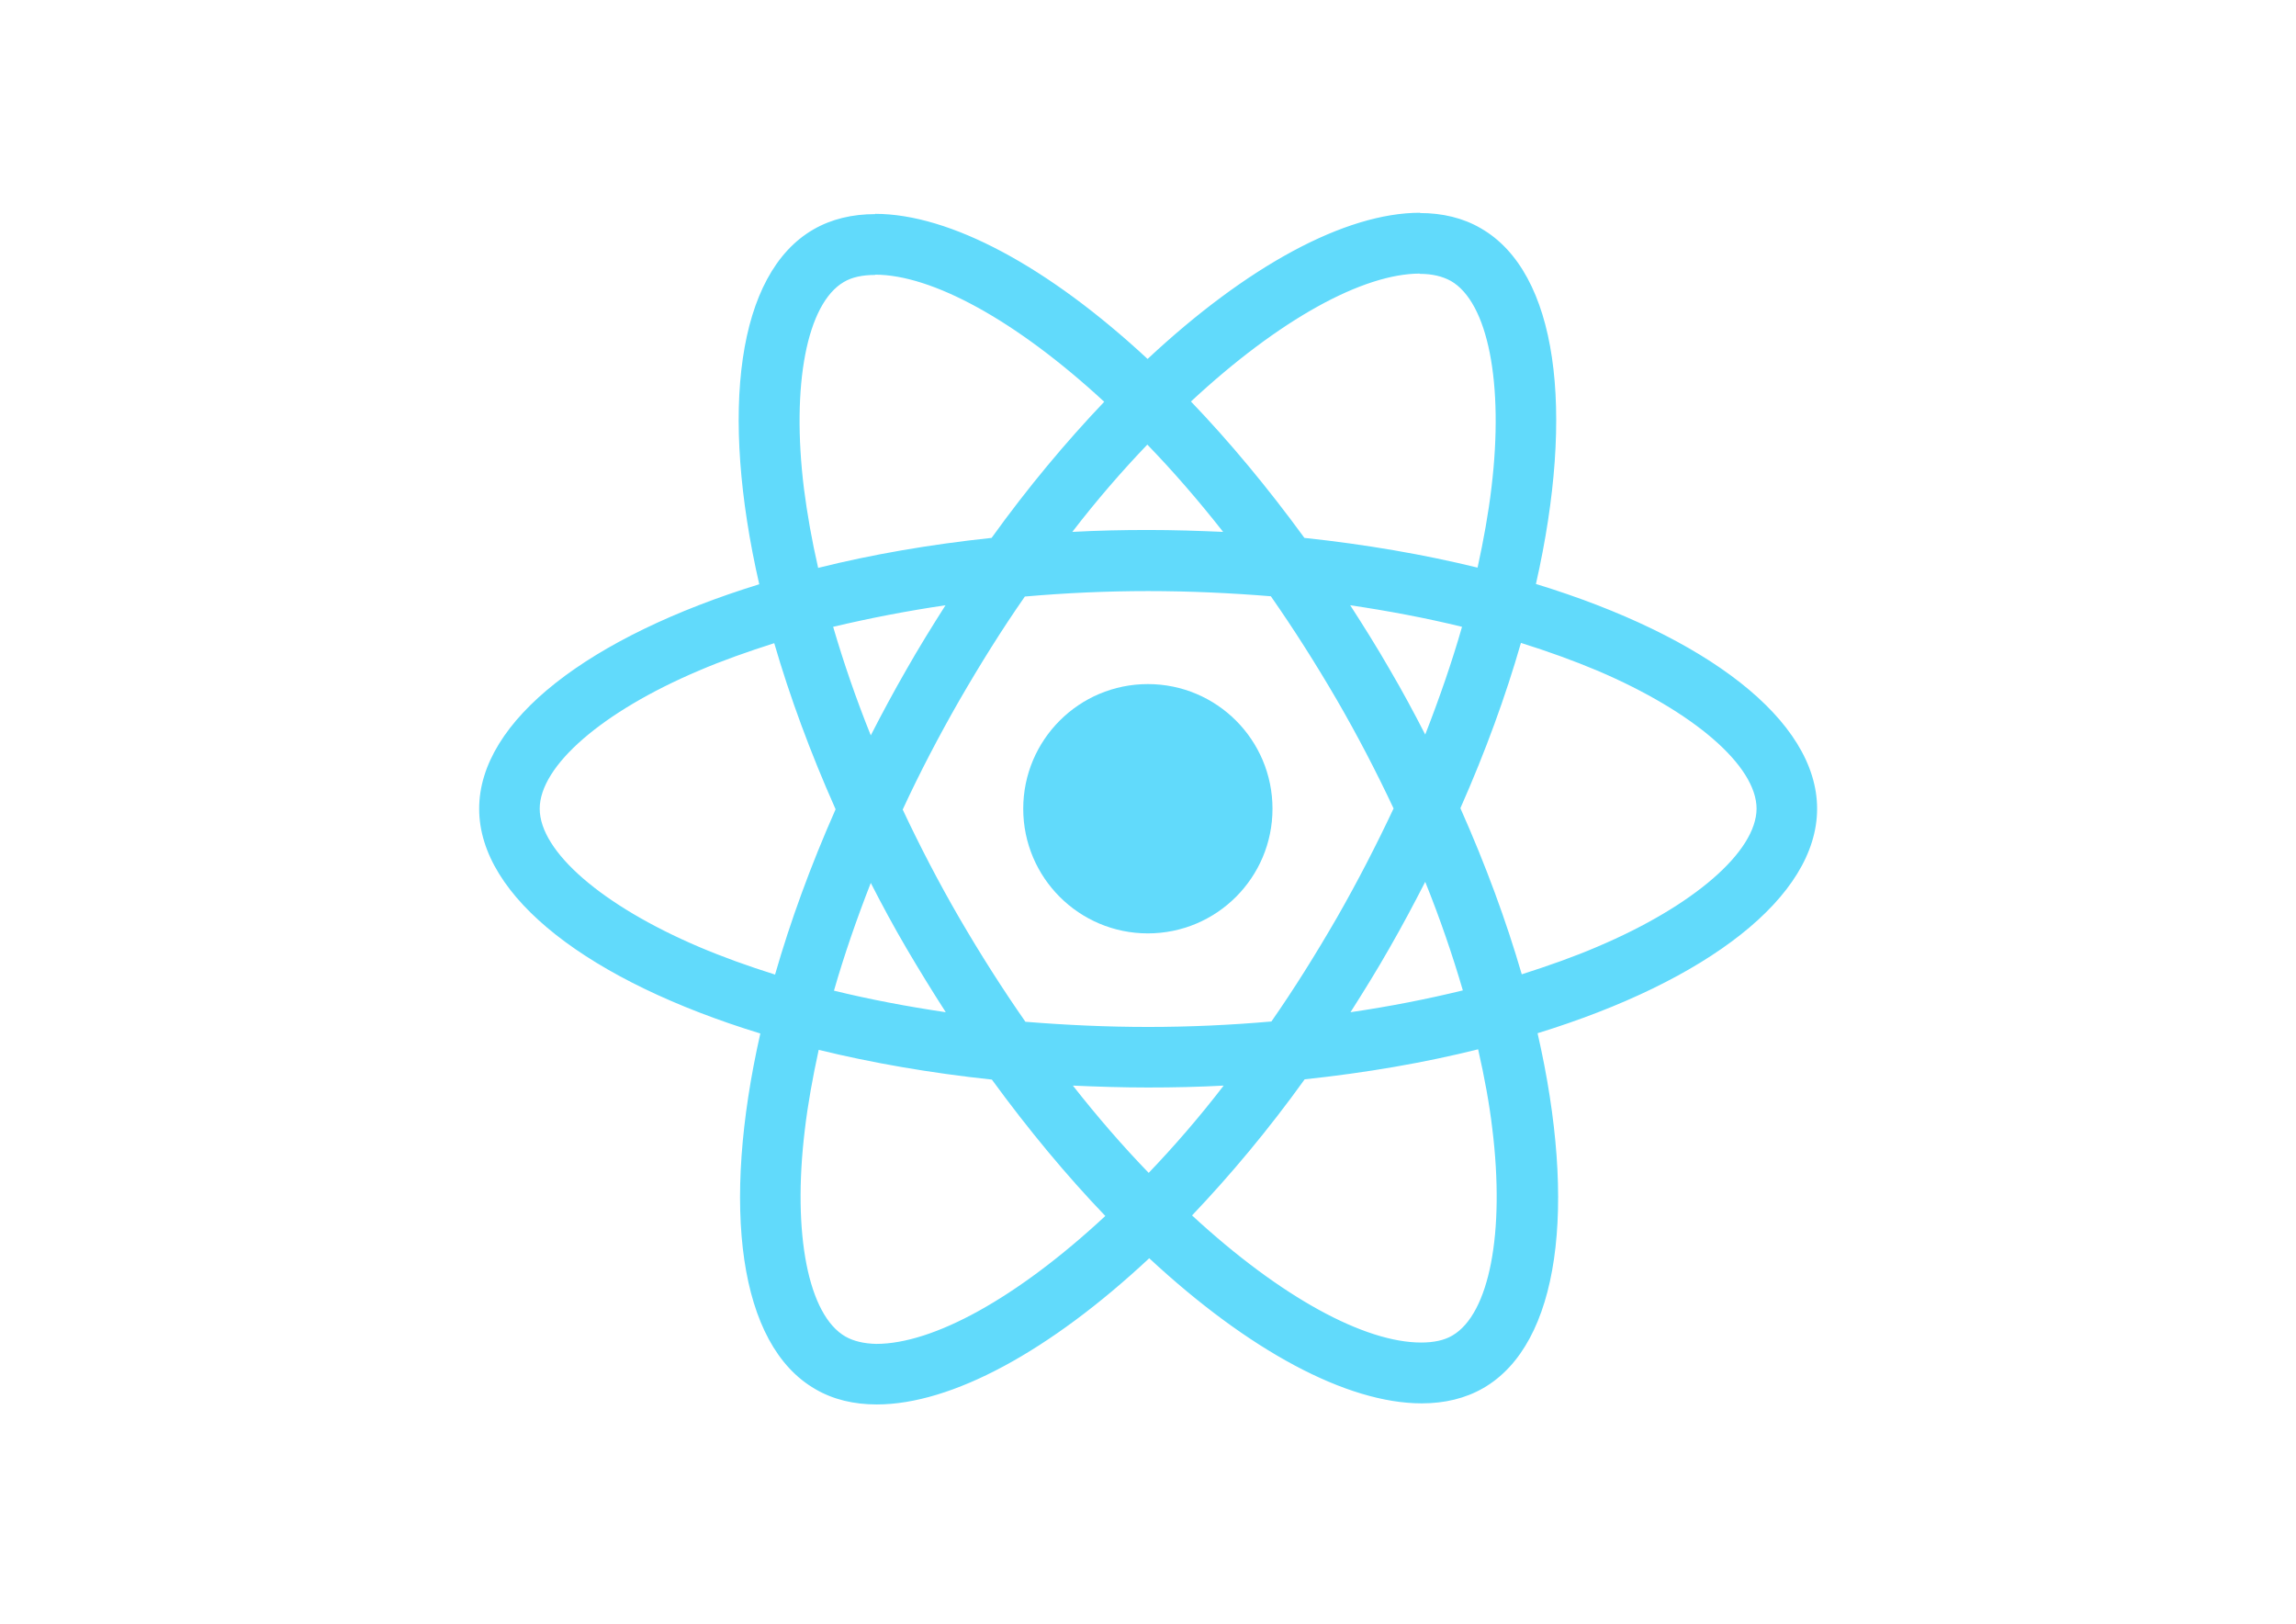
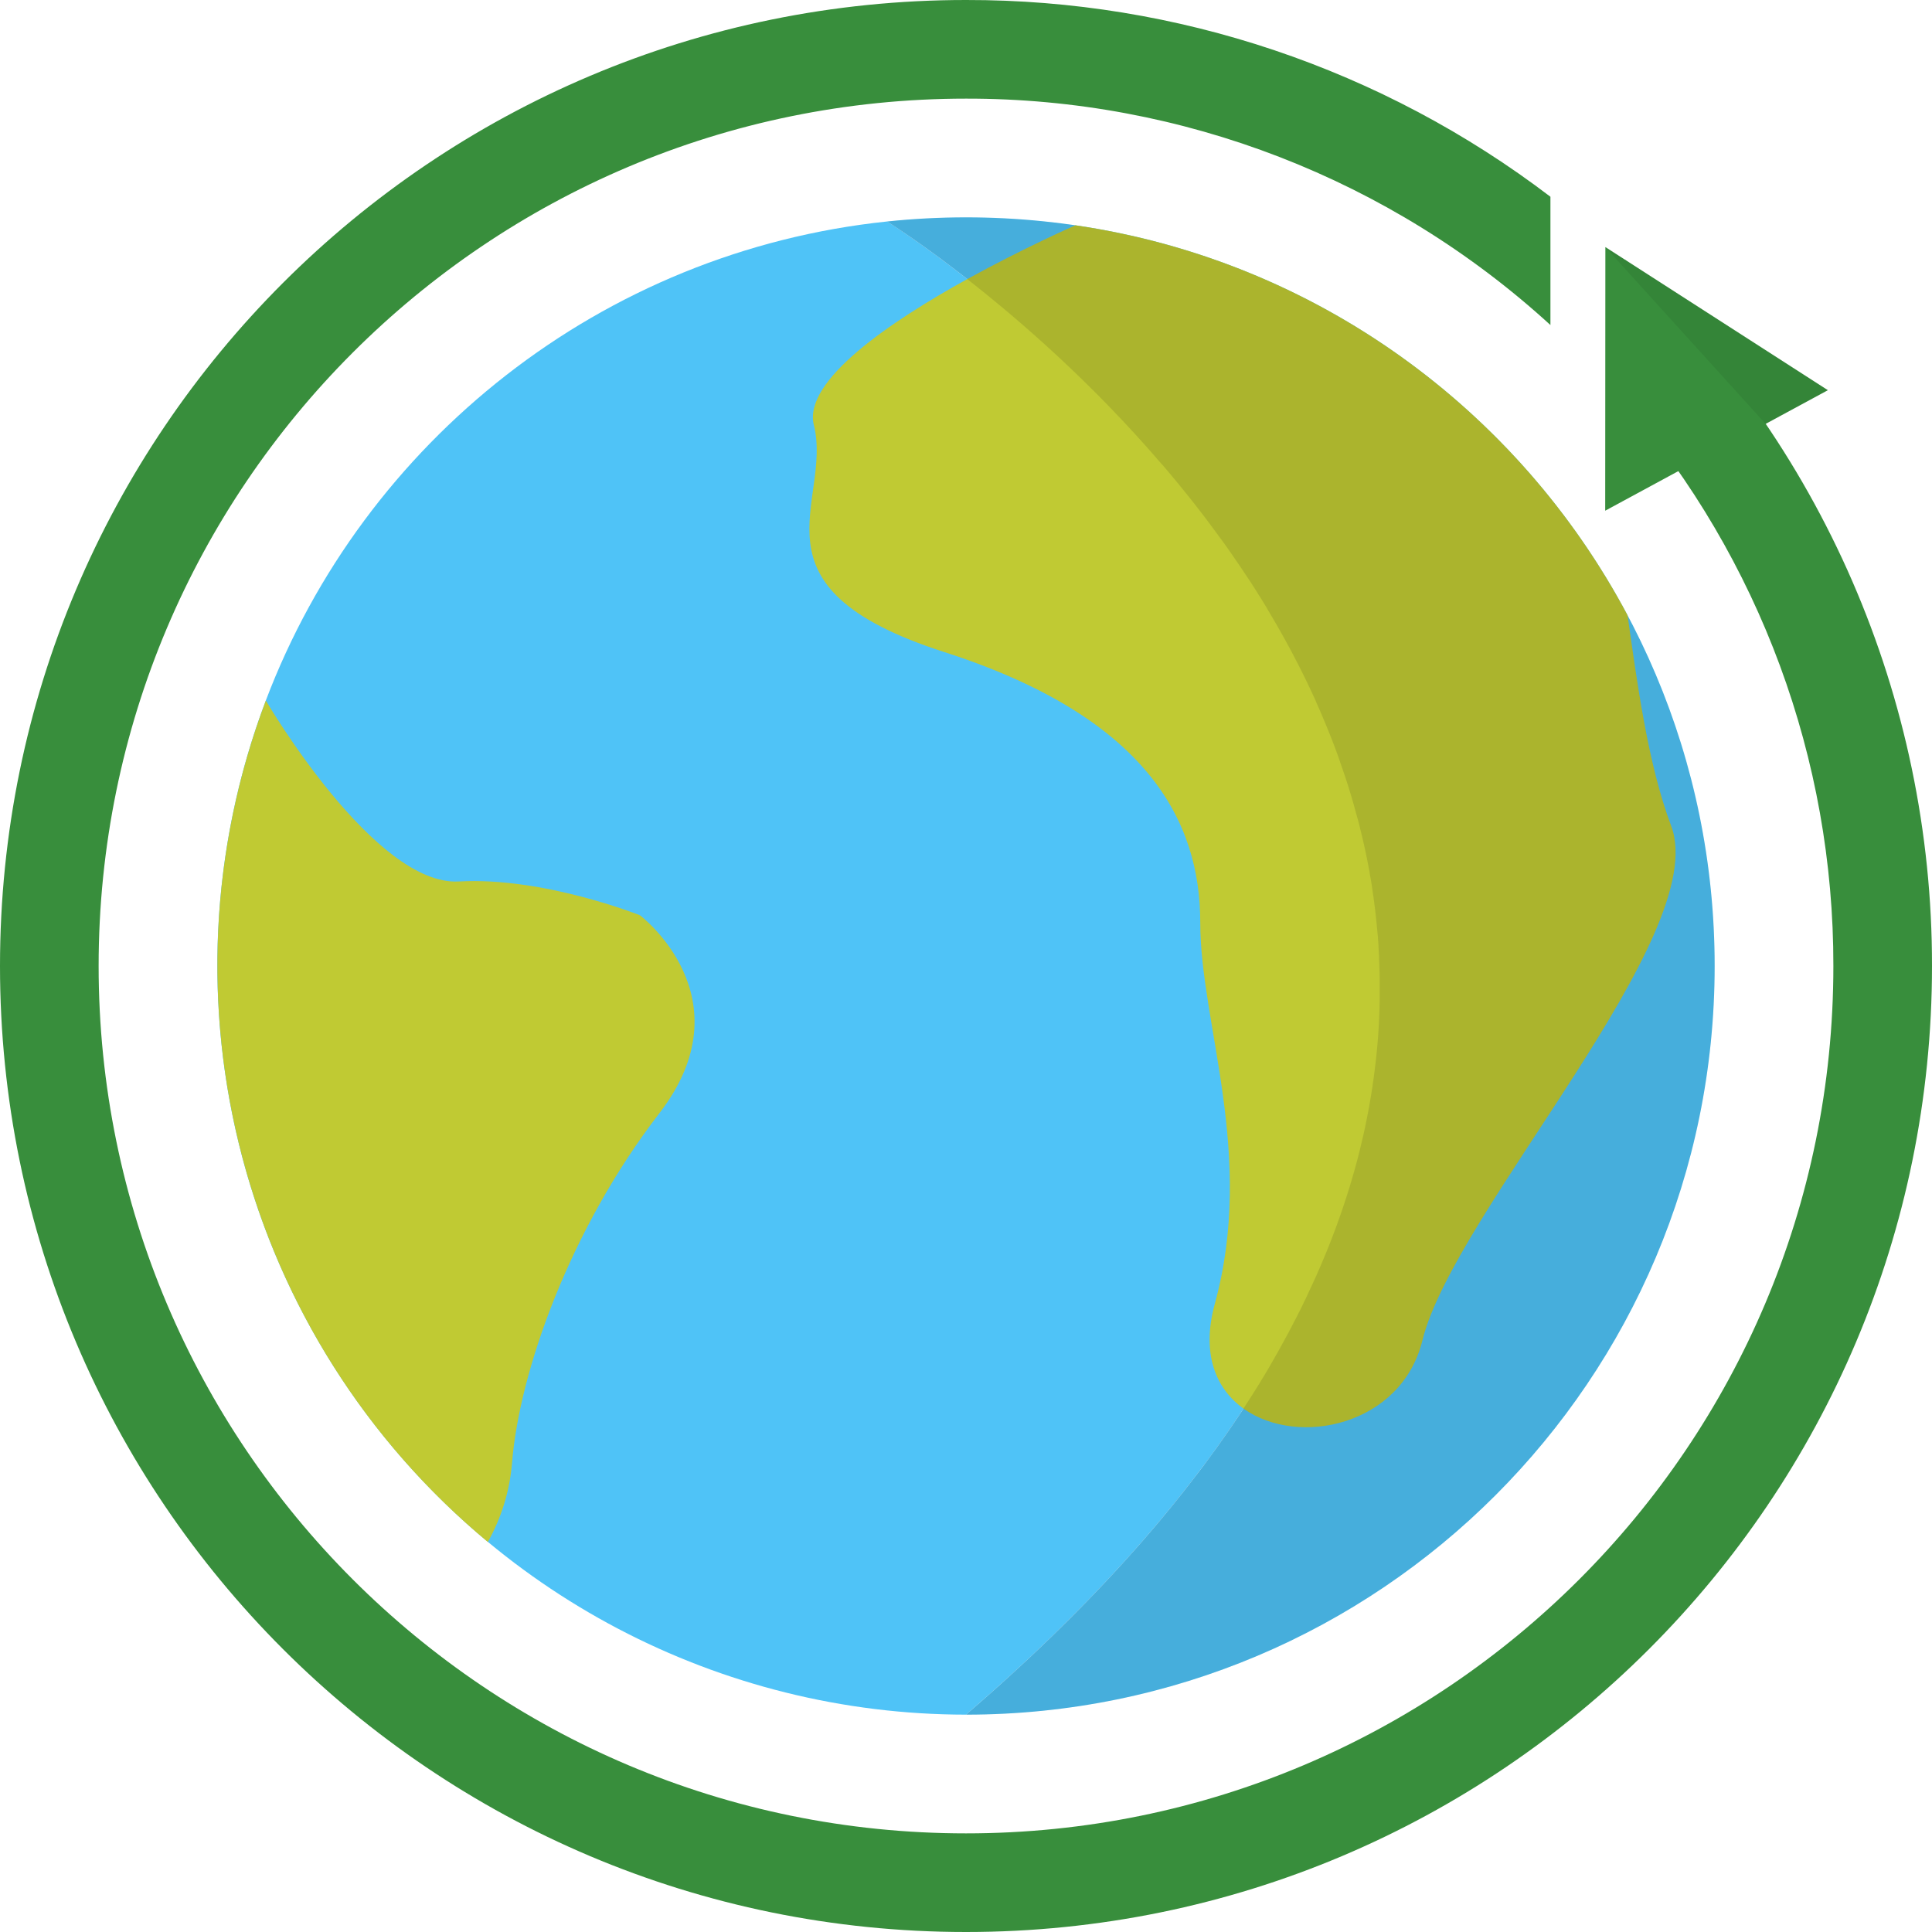
- <svg xmlns="http://www.w3.org/2000/svg" viewBox="0 0 841.9 595.3">
-   <g fill="#61DAFB">
-     <path d="M666.3 296.5c0-32.5-40.7-63.3-103.1-82.4 14.4-63.6 8-114.2-20.2-130.4-6.5-3.8-14.1-5.6-22.4-5.6v22.3c4.6 0 8.3.9 11.4 2.6 13.6 7.8 19.5 37.5 14.9 75.7-1.1 9.4-2.9 19.3-5.1 29.4-19.6-4.8-41-8.5-63.5-10.9-13.5-18.5-27.5-35.3-41.6-50 32.6-30.3 63.2-46.9 84-46.9V78c-27.5 0-63.5 19.6-99.9 53.6-36.4-33.8-72.4-53.2-99.9-53.2v22.3c20.7 0 51.4 16.5 84 46.6-14 14.7-28 31.4-41.3 49.9-22.6 2.4-44 6.1-63.6 11-2.3-10-4-19.7-5.2-29-4.7-38.2 1.1-67.9 14.6-75.8 3-1.8 6.9-2.6 11.5-2.6V78.5c-8.4 0-16 1.8-22.6 5.6-28.1 16.2-34.4 66.7-19.9 130.1-62.2 19.2-102.7 49.9-102.7 82.3 0 32.5 40.7 63.3 103.1 82.4-14.4 63.6-8 114.2 20.2 130.4 6.5 3.8 14.1 5.6 22.5 5.6 27.5 0 63.5-19.6 99.9-53.6 36.4 33.8 72.4 53.2 99.9 53.2 8.4 0 16-1.8 22.6-5.6 28.1-16.2 34.4-66.7 19.9-130.1 62-19.1 102.5-49.9 102.5-82.3zm-130.2-66.7c-3.7 12.9-8.3 26.2-13.5 39.5-4.1-8-8.4-16-13.1-24-4.6-8-9.5-15.8-14.4-23.4 14.2 2.1 27.9 4.7 41 7.9zm-45.8 106.5c-7.8 13.5-15.8 26.3-24.1 38.2-14.9 1.3-30 2-45.2 2-15.1 0-30.2-.7-45-1.9-8.3-11.9-16.4-24.6-24.2-38-7.6-13.1-14.5-26.4-20.8-39.8 6.2-13.4 13.2-26.8 20.7-39.9 7.8-13.5 15.8-26.3 24.1-38.2 14.9-1.3 30-2 45.2-2 15.1 0 30.2.7 45 1.9 8.3 11.9 16.4 24.6 24.2 38 7.6 13.1 14.5 26.4 20.8 39.8-6.3 13.4-13.2 26.8-20.7 39.9zm32.3-13c5.4 13.4 10 26.8 13.8 39.8-13.1 3.2-26.9 5.9-41.2 8 4.9-7.7 9.8-15.6 14.4-23.7 4.6-8 8.9-16.1 13-24.1zM421.2 430c-9.3-9.6-18.6-20.3-27.8-32 9 .4 18.2.7 27.5.7 9.4 0 18.7-.2 27.8-.7-9 11.7-18.3 22.4-27.5 32zm-74.4-58.9c-14.2-2.1-27.9-4.7-41-7.9 3.7-12.9 8.3-26.2 13.5-39.5 4.1 8 8.4 16 13.1 24 4.7 8 9.5 15.8 14.4 23.4zM420.7 163c9.3 9.6 18.6 20.3 27.8 32-9-.4-18.2-.7-27.5-.7-9.4 0-18.7.2-27.8.7 9-11.7 18.3-22.4 27.5-32zm-74 58.9c-4.9 7.7-9.8 15.6-14.4 23.7-4.6 8-8.9 16-13 24-5.4-13.4-10-26.8-13.8-39.8 13.1-3.1 26.9-5.8 41.2-7.9zm-90.5 125.2c-35.4-15.1-58.3-34.9-58.3-50.6 0-15.7 22.9-35.6 58.3-50.6 8.6-3.7 18-7 27.7-10.1 5.7 19.6 13.2 40 22.5 60.9-9.2 20.8-16.6 41.1-22.2 60.6-9.9-3.1-19.3-6.5-28-10.2zM310 490c-13.6-7.8-19.5-37.5-14.9-75.7 1.1-9.4 2.9-19.3 5.1-29.4 19.6 4.8 41 8.5 63.5 10.9 13.5 18.5 27.5 35.3 41.6 50-32.6 30.3-63.2 46.9-84 46.9-4.5-.1-8.3-1-11.3-2.7zm237.2-76.2c4.7 38.2-1.1 67.9-14.6 75.8-3 1.8-6.9 2.6-11.5 2.6-20.7 0-51.4-16.5-84-46.6 14-14.7 28-31.4 41.3-49.9 22.6-2.4 44-6.1 63.6-11 2.3 10.1 4.1 19.8 5.2 29.1zm38.5-66.7c-8.6 3.7-18 7-27.7 10.1-5.7-19.6-13.2-40-22.5-60.9 9.2-20.8 16.6-41.1 22.2-60.6 9.9 3.1 19.3 6.5 28.1 10.2 35.4 15.1 58.3 34.9 58.3 50.6-.1 15.7-23 35.6-58.4 50.6zM320.8 78.4z" />
-     <circle cx="420.9" cy="296.5" r="45.7" />
-     <path d="M520.5 78.1z" />
-   </g>
+ <svg xmlns="http://www.w3.org/2000/svg" id="Layer_1" data-name="Layer 1" viewBox="0 0 800 800">
+   <defs>
+     <style>.cls-1{fill:#388e3c;}.cls-2{fill:#4fc3f7;}.cls-3{opacity:0.07;}.cls-4{fill:#c0ca33;}.cls-5{opacity:0.11;}</style>
+   </defs>
+   <path class="cls-1" d="M673,107.65v59A357.69,357.69,0,0,1,759.16,400c0,198.36-160.8,359.16-359.16,359.16S40.84,598.36,40.84,400,201.64,40.84,400,40.84a357.79,357.79,0,0,1,242,93.75V81.47A398.13,398.13,0,0,0,400,0C179.09,0,0,179.09,0,400S179.09,800,400,800,800,620.91,800,400A398.89,398.89,0,0,0,673,107.65Z" />
+   <polygon class="cls-1" points="664.68 211.47 756.88 161.57 664.75 102.31 664.68 211.47" />
+   <path class="cls-2" d="M710,400c0,171.21-138.79,310-310,310C804,363,367.32,91.71,367.32,91.71A312.2,312.2,0,0,1,400,90C571.21,90,710,228.79,710,400Z" />
+   <path class="cls-2" d="M514.93,583.28C488.19,624.07,450.72,666.43,400,710A310.17,310.17,0,0,1,110.06,290.09c40.65-107.21,139.07-186,257.26-198.38,0,0,13.35,8.3,33.23,23.84C480.06,177.74,664,356,514.93,583.28Z" />
+   <polyline class="cls-3" points="664.75 102.31 731.11 175.52 756.88 161.57" />
+   <path class="cls-4" d="M589,555c-8.66,35.29-51.46,44.42-74.07,28.28h0C503.58,575.18,497.32,560.71,503,540c17-62-6-116-6-158s-22-85-106-112-46-62-54-94c-4.59-18.36,31.74-42.88,63.55-60.45,23.62-13,44.75-22.26,44.75-22.26,99.31,14.54,183.33,76.17,228.64,161.49C677.7,281.05,682.19,316,692,342,709,387,602,502,589,555Z" />
+   <path class="cls-5" d="M710,400c0,171.21-138.79,310-310,310q6-5.14,11.73-10.27l2.86-2.56.54-.49q1.65-1.47,3.27-3,2-1.79,3.88-3.56c1.65-1.52,3.28-3,4.9-4.57l3.24-3.06,3.41-3.27c.86-.82,1.7-1.64,2.54-2.46q11.72-11.4,22.27-22.69c.78-.84,1.56-1.67,2.33-2.51s1.54-1.66,2.3-2.5q3.84-4.19,7.53-8.37l2.57-2.94c1.24-1.42,2.46-2.83,3.67-4.25q1.48-1.74,2.94-3.48,5.17-6.16,10-12.31,2.3-2.89,4.51-5.79l.32-.42c.52-.67,1-1.35,1.55-2q1.33-1.75,2.65-3.52c.77-1,1.52-2.06,2.27-3.08q2.06-2.79,4-5.59,2.28-3.2,4.45-6.37c.76-1.11,1.51-2.21,2.25-3.32.13-.18.25-.37.38-.57q1.27-1.89,2.51-3.78l.31-.47c1-1.6,2.09-3.21,3.1-4.81l.33-.52q2.76-4.34,5.34-8.66,1.56-2.58,3-5.15,2.07-3.57,4-7.12c.87-1.57,1.73-3.15,2.57-4.72,1.09-2.06,2.17-4.11,3.22-6.16.43-.84.85-1.68,1.27-2.52s1-1.89,1.4-2.83.85-1.71,1.26-2.57a2.56,2.56,0,0,1,.11-.24q2-4.21,3.89-8.4l.3-.67q1.11-2.48,2.15-4.94,4.2-9.81,7.59-19.47c.31-.87.62-1.75.91-2.62q1.28-3.71,2.43-7.38c.23-.72.45-1.43.67-2.15s.46-1.5.68-2.24c.45-1.5.89-3,1.31-4.49,0,0,0,0,0,0,.51-1.8,1-3.59,1.46-5.38.24-.9.47-1.8.69-2.69q.75-3,1.43-6c.16-.68.31-1.36.46-2s.29-1.31.43-2,.27-1.25.39-1.87l.3-1.47c.3-1.45.58-2.89.84-4.33,0-.26.1-.51.14-.77.13-.71.26-1.42.38-2.13.2-1.13.39-2.27.57-3.4.14-.84.27-1.68.4-2.52.17-1.12.33-2.24.49-3.36s.35-2.51.5-3.76q.57-4.49,1-8.93c.07-.69.13-1.38.19-2.07q.35-4.09.57-8.16c.08-1.53.15-3.05.21-4.57,0-.84.06-1.69.08-2.53s0-1.68.06-2.52l0-1.86c0-1.05,0-2.1,0-3.15,0-1.47,0-2.94,0-4.4v-.17c0-1.45-.06-2.9-.11-4.34,0-1.16-.08-2.33-.14-3.48,0-.28,0-.56,0-.84,0-.49,0-1-.08-1.46,0-.9-.1-1.8-.16-2.7,0-.26,0-.53,0-.8-.06-1-.13-2-.22-2.92,0-.58-.08-1.15-.14-1.73-.19-2.28-.41-4.54-.66-6.8-.09-.83-.18-1.66-.29-2.48,0-.47-.11-.94-.17-1.41-.09-.72-.18-1.43-.28-2.15a1.23,1.23,0,0,0,0-.19c-.32-2.37-.66-4.73-1-7.08-.11-.68-.22-1.37-.34-2,0-.27-.09-.53-.14-.8-.15-.9-.31-1.8-.47-2.7a.36.36,0,0,0,0-.1c-.2-1.14-.42-2.27-.64-3.41s-.47-2.41-.73-3.61c-.08-.42-.17-.85-.26-1.27-.2-.95-.41-1.9-.62-2.85-.59-2.6-1.2-5.19-1.85-7.76l-.48-1.88q-1-3.66-2-7.27c-.33-1.16-.67-2.31-1-3.46-.1-.34-.2-.67-.31-1q-1-3.44-2.16-6.84c-1-2.94-2-5.86-3-8.76-.44-1.2-.88-2.4-1.33-3.59s-.92-2.41-1.38-3.6l-.18-.45c-.48-1.21-1-2.42-1.45-3.62-.41-1-.82-2-1.24-3q-1-2.37-2-4.71c-.53-1.2-1.05-2.39-1.59-3.58l0-.09c-.55-1.21-1.1-2.41-1.66-3.61s-1-2.18-1.53-3.26q-1.92-4-3.91-7.92c-.55-1.07-1.1-2.14-1.66-3.21-.63-1.22-1.27-2.43-1.92-3.64l-1.09-2c-.36-.67-.73-1.33-1.09-2l-1.72-3.08c-.63-1.12-1.27-2.23-1.9-3.33l-.25-.43c-.61-1.06-1.23-2.11-1.85-3.15s-1.35-2.28-2-3.41-1.28-2.12-1.93-3.16l-.14-.22c-.69-1.12-1.39-2.24-2.1-3.35s-1.41-2.22-2.12-3.32l-2-3c-.07-.09-.13-.19-.19-.28l-2.12-3.19c-.32-.46-.63-.92-.93-1.37-1.09-1.6-2.19-3.19-3.28-4.76l-2.54-3.6c-.73-1-1.46-2-2.2-3-1.53-2.11-3.08-4.21-4.64-6.28l-2.12-2.79-.32-.42q-1.71-2.23-3.45-4.44l-.42-.52c-.43-.56-.88-1.12-1.32-1.67q-5.22-6.56-10.53-12.78L480,191q-1.74-2-3.48-4c-.61-.7-1.23-1.4-1.85-2.09-6.55-7.36-13.13-14.33-19.63-20.89q-1.18-1.2-2.37-2.37c-6.37-6.35-12.64-12.3-18.72-17.84l-2.08-1.88c-11.41-10.3-22.1-19.12-31.36-26.37-7.46-5.83-14-10.64-19.25-14.37l-1.29-.91q-2.73-1.93-4.94-3.44l-1-.65c-3.47-2.36-5.72-3.8-6.49-4.28l-.26-.17,0,0a313.35,313.35,0,0,1,78,1.58c99.31,14.54,183.33,76.17,228.64,161.49A308.56,308.56,0,0,1,710,400Z" />
+   <path class="cls-4" d="M273,461c-37,48-58,107-61,145a80,80,0,0,1-10,32.5,310.31,310.31,0,0,1-91.91-348.41C110.74,291.26,155.27,367,190,365c35-2,75,14,75,14S310,413,273,461Z" />
</svg>
